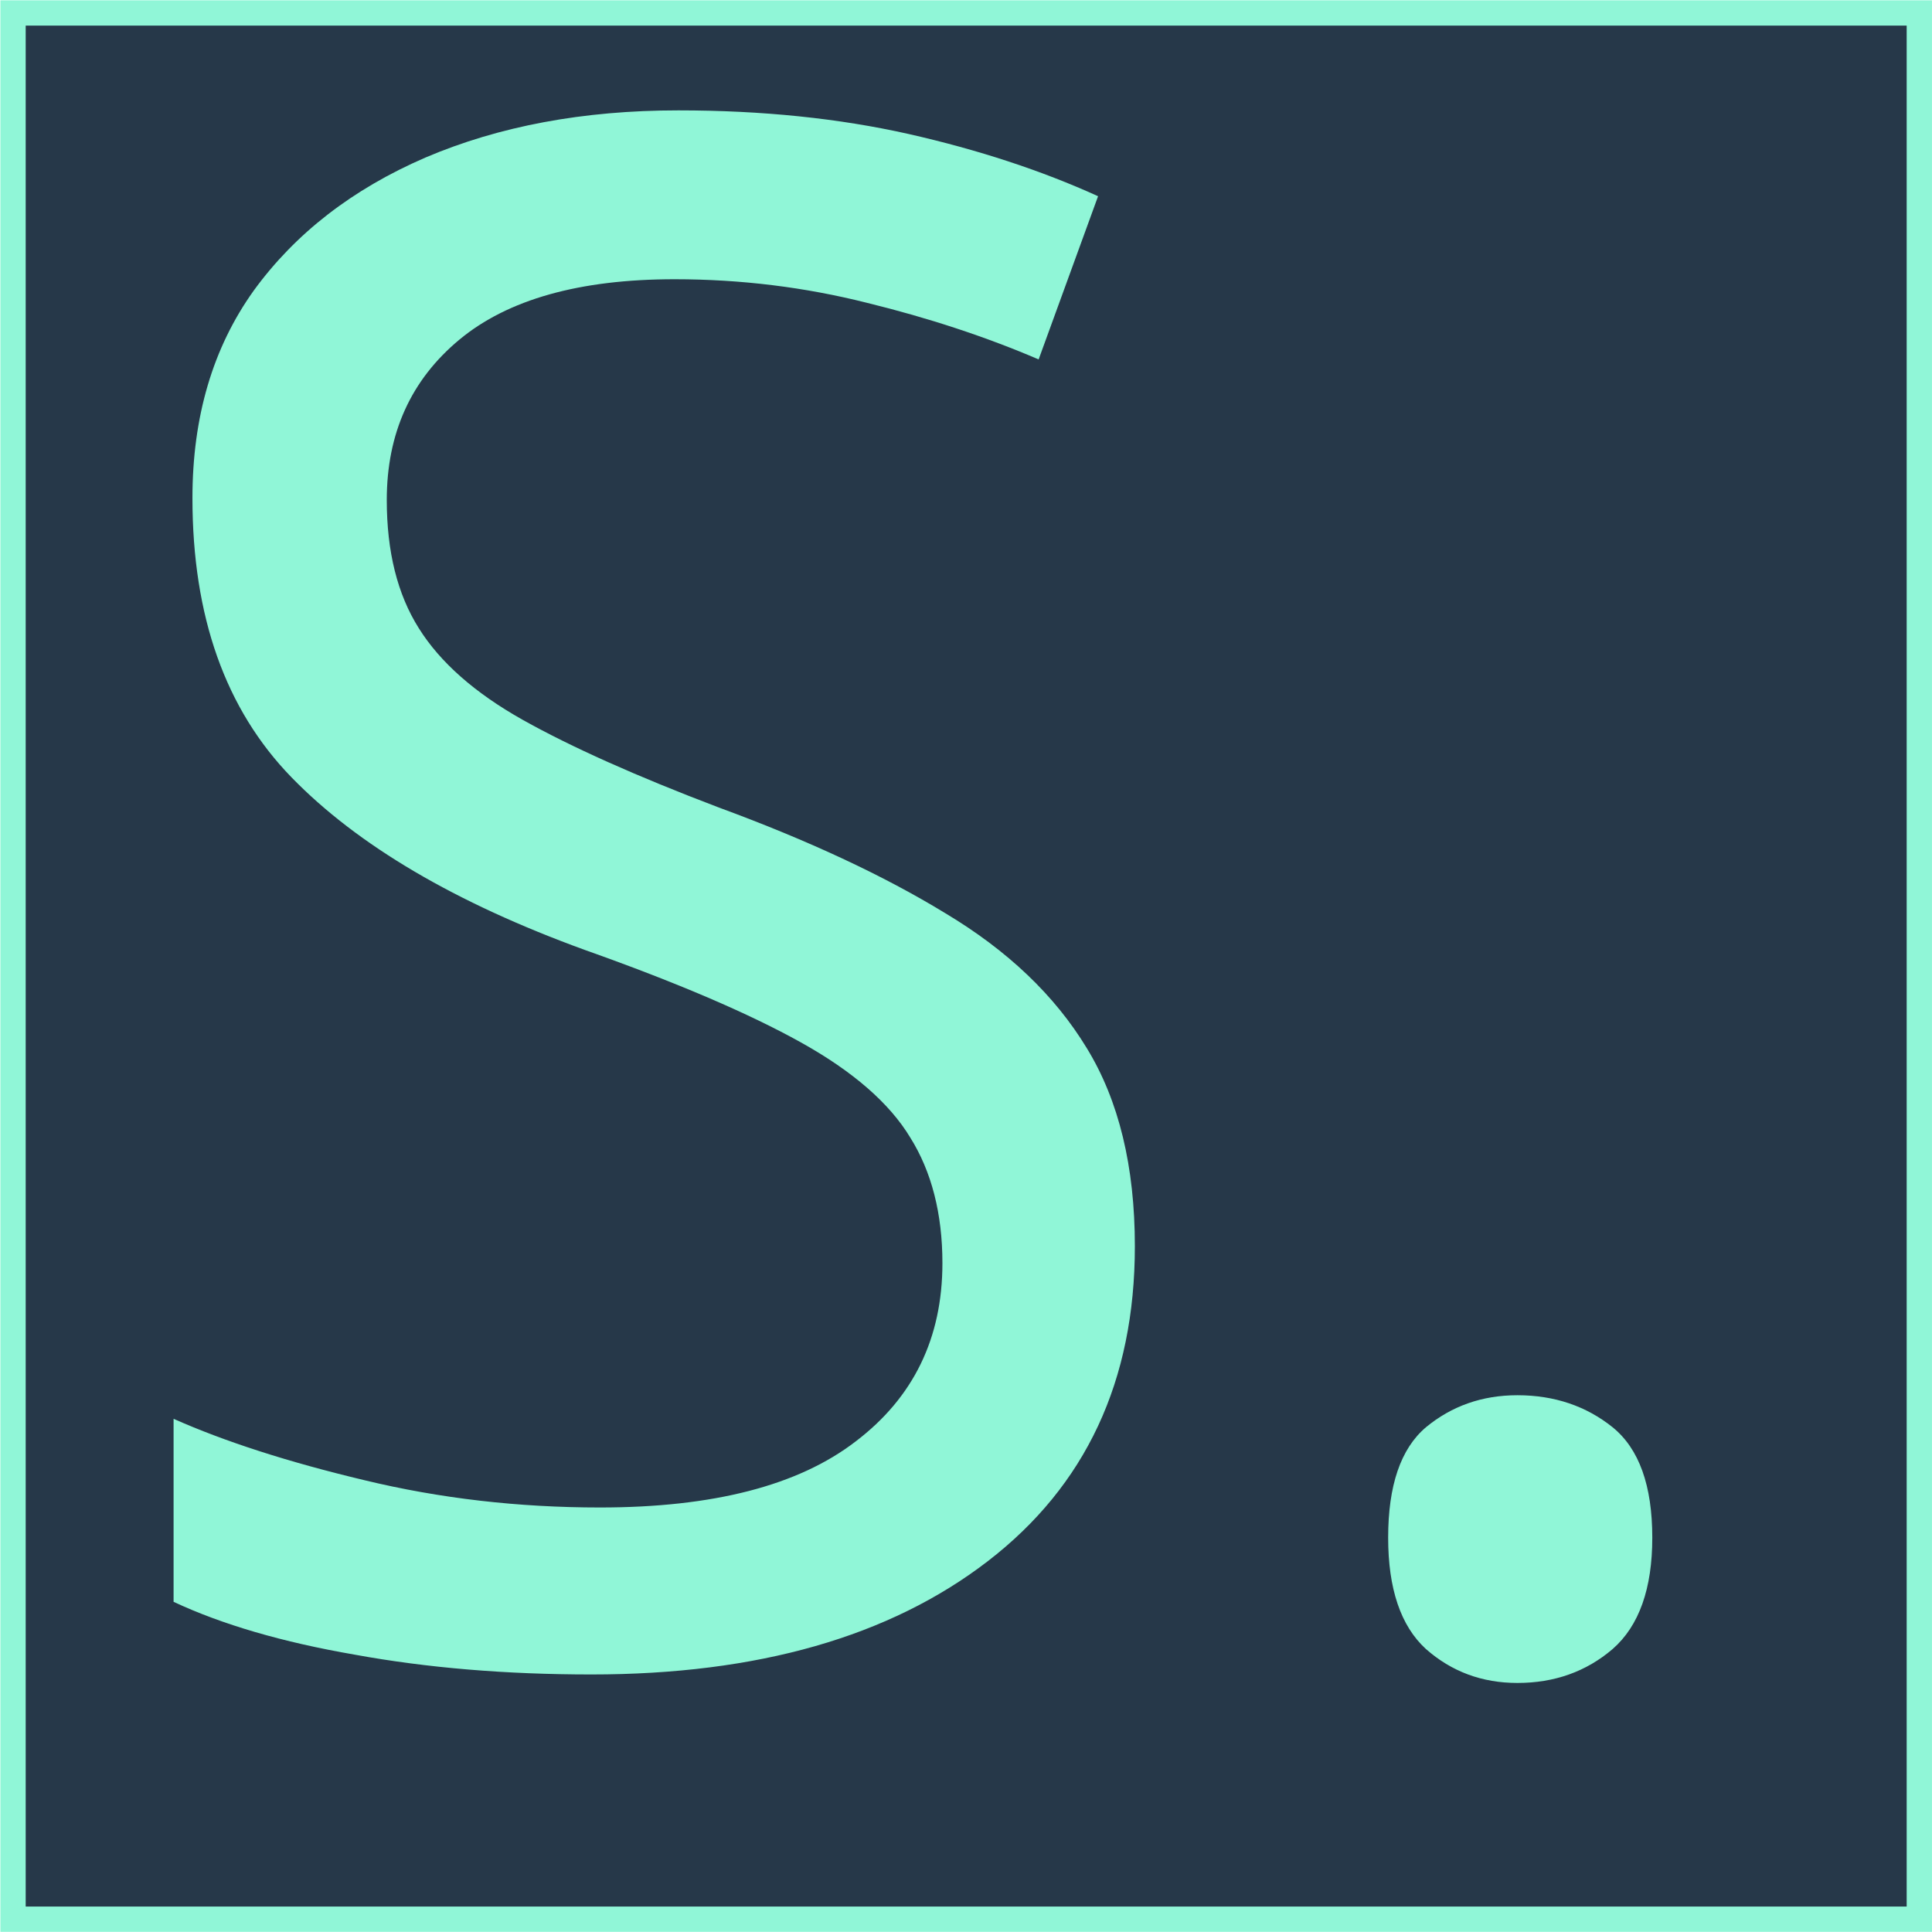
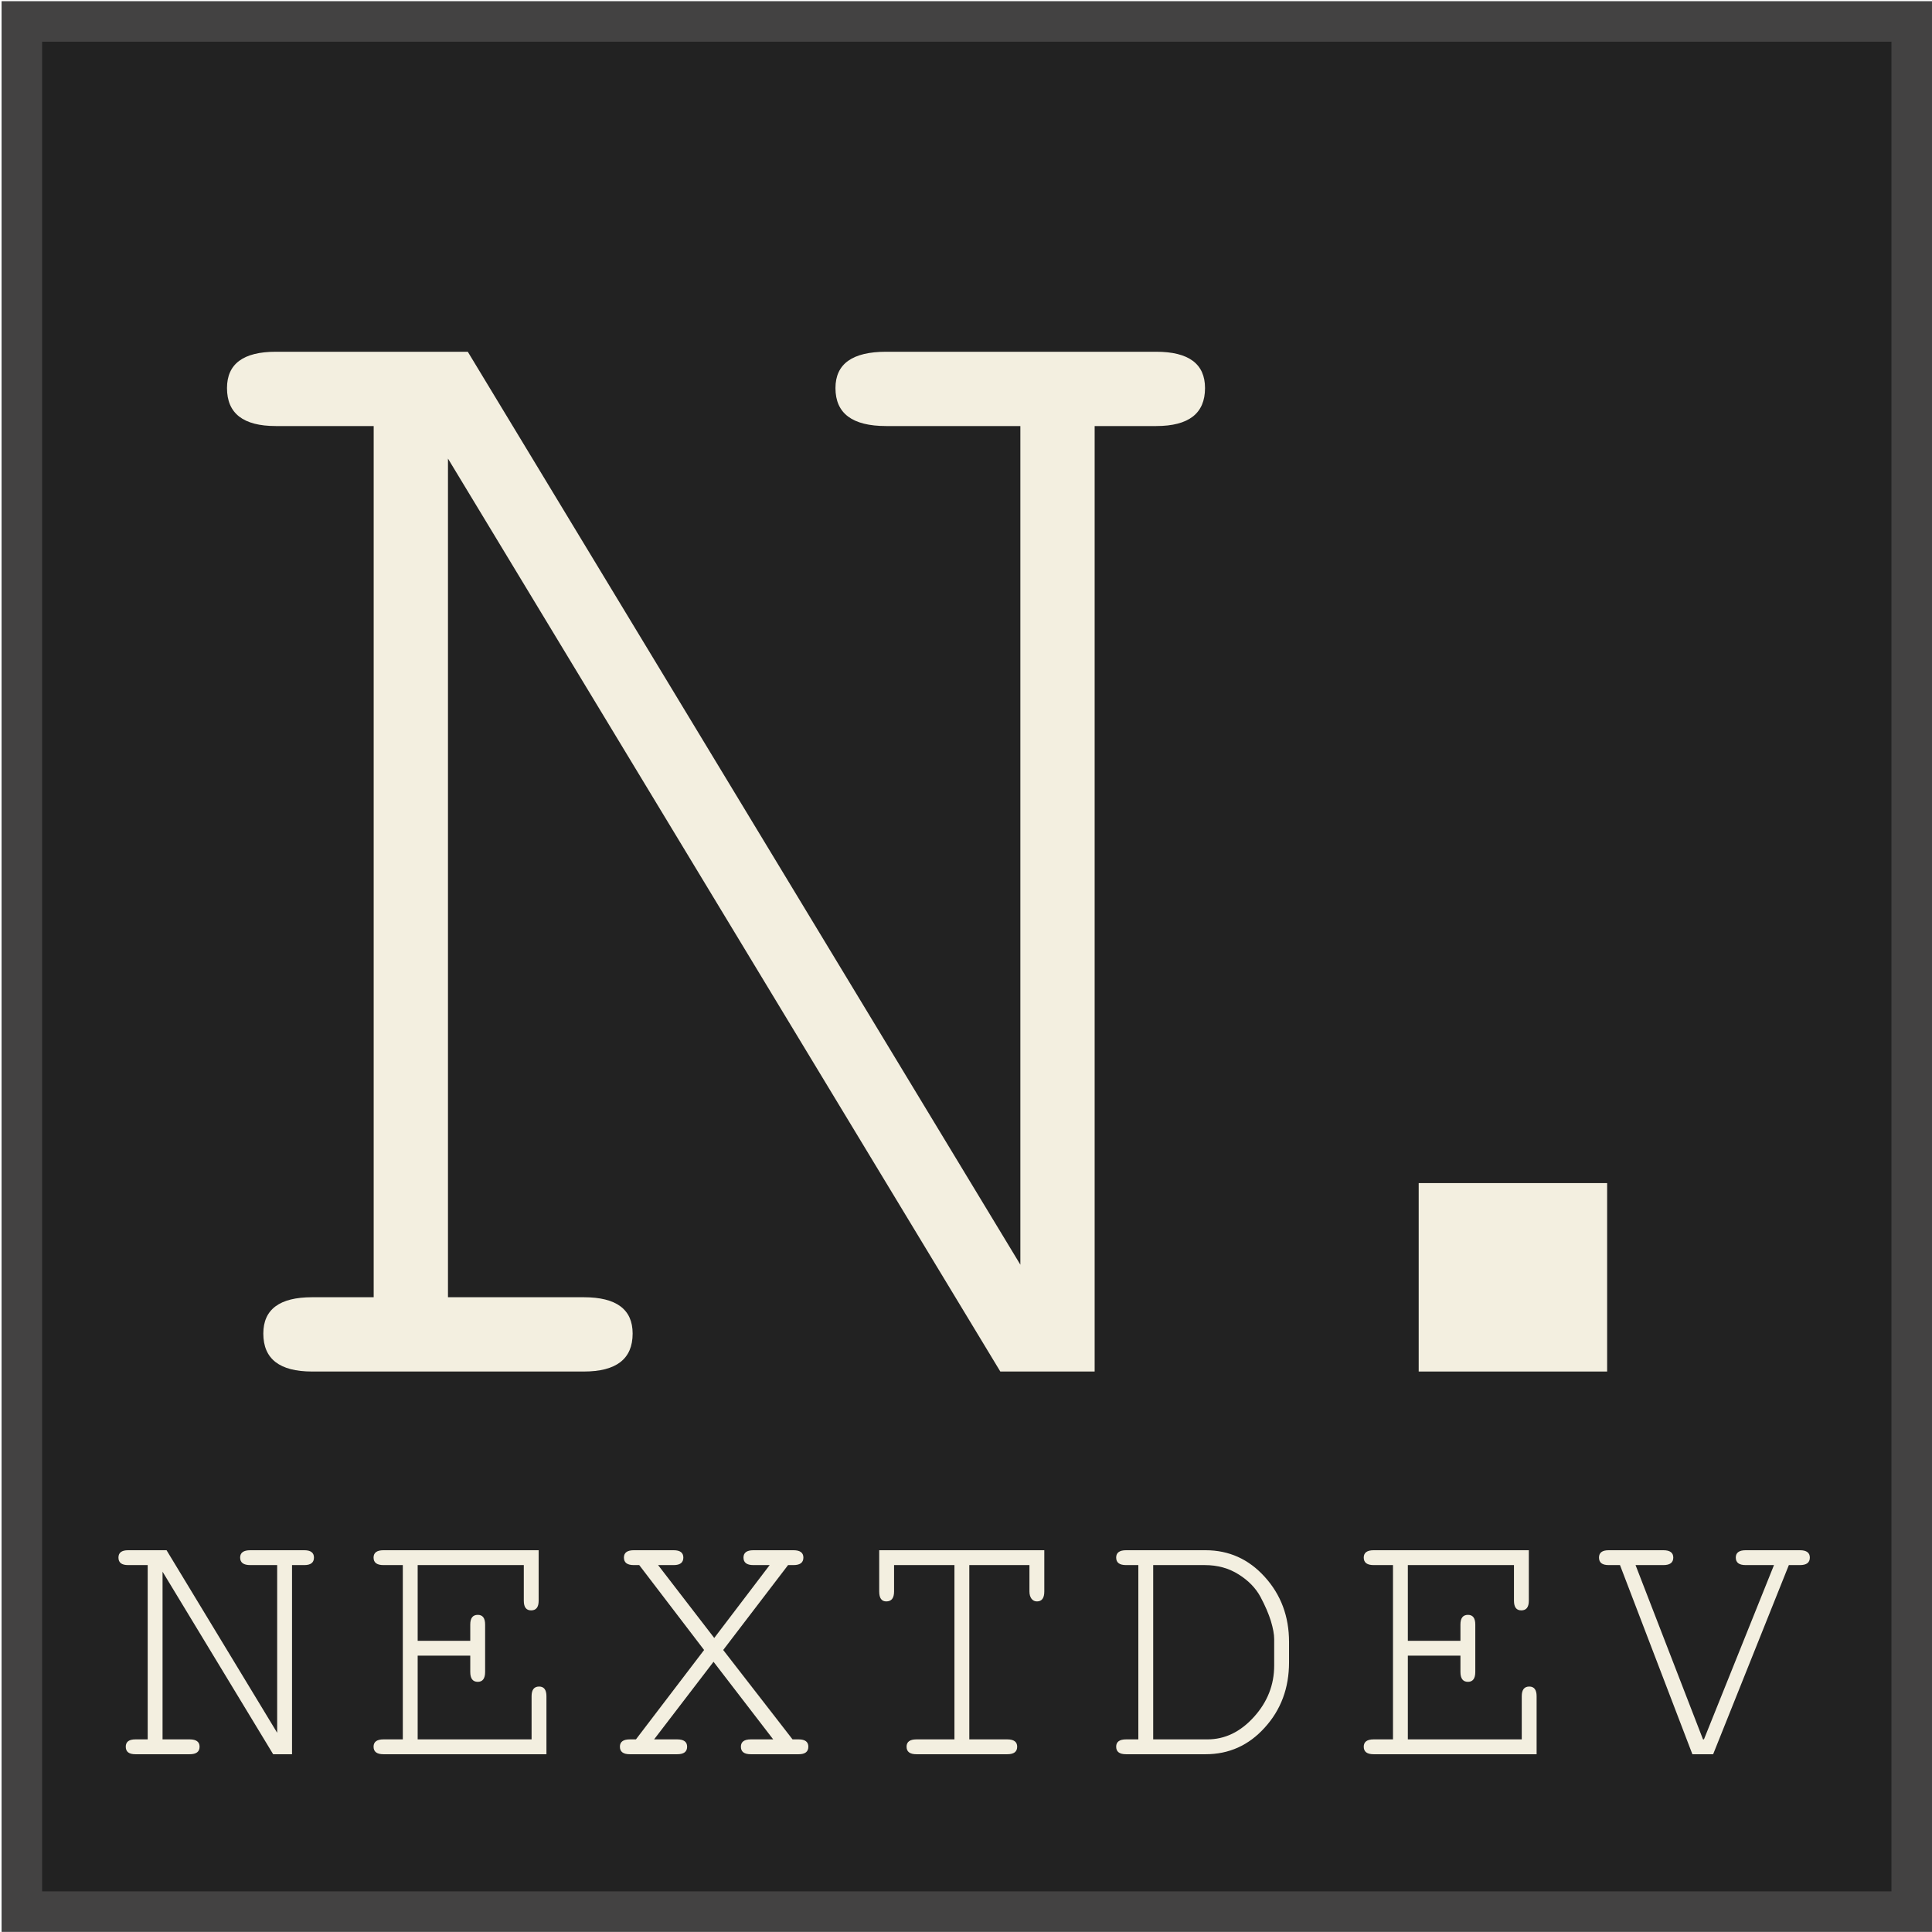
- <svg xmlns="http://www.w3.org/2000/svg" width="32mm" height="32mm" viewBox="0 0 32 32" version="1.1" id="svg5">
-   <defs id="defs2" />
-   <g id="layer1">
-     <rect style="fill:#263849;fill-opacity:1;stroke:#90f6d7;stroke-width:0.419;stroke-linecap:round;stroke-miterlimit:4;stroke-dasharray:none;stroke-opacity:1" id="rect870" width="31.574" height="31.573" x="0.216" y="0.215" />
-     <text xml:space="preserve" style="font-size:10.583px;line-height:1.25;font-family:C-64;-inkscape-font-specification:C-64;fill:#90f6d7;fill-opacity:1;stroke-width:0.265" x="1.078" y="27.377" id="text5097">
-       <tspan id="tspan5095" style="font-style:normal;font-variant:normal;font-weight:normal;font-stretch:normal;font-size:35.278px;font-family:'IBM 3270 Condensed';-inkscape-font-specification:'IBM 3270 Condensed, Normal';font-variant-ligatures:normal;font-variant-caps:normal;font-variant-numeric:normal;font-variant-east-asian:normal;fill:#90f6d7;fill-opacity:1;stroke-width:0.265" x="1.078" y="27.377">S.</tspan>
-     </text>
-   </g>
+ <svg xmlns="http://www.w3.org/2000/svg" version="1.1" viewBox="0 0 128 128">
+   <rect x="1.447" y="1.421" width="125.21" height="125.23" fill="#222" stroke="#434242" stroke-width="2.685" />
+   <text x="12.399" y="90.866" fill="#f3efe0" font-family="FreeMono" font-size="120px" style="line-height:1.25" xml:space="preserve">
+     <tspan x="12.399" y="90.866" font-family="FreeMono" font-size="120px">N<tspan font-family="FreeSans">.</tspan>
+     </tspan>
+   </text>
+   <text x="7.315" y="116.222" font-family="FreeSans" font-size="24px" letter-spacing="2px" style="line-height:1.25" xml:space="preserve">
+     <tspan x="7.315" y="116.222" fill="#f3efe0" font-family="FreeMono">NEXTDEV</tspan>
+   </text>
</svg>
